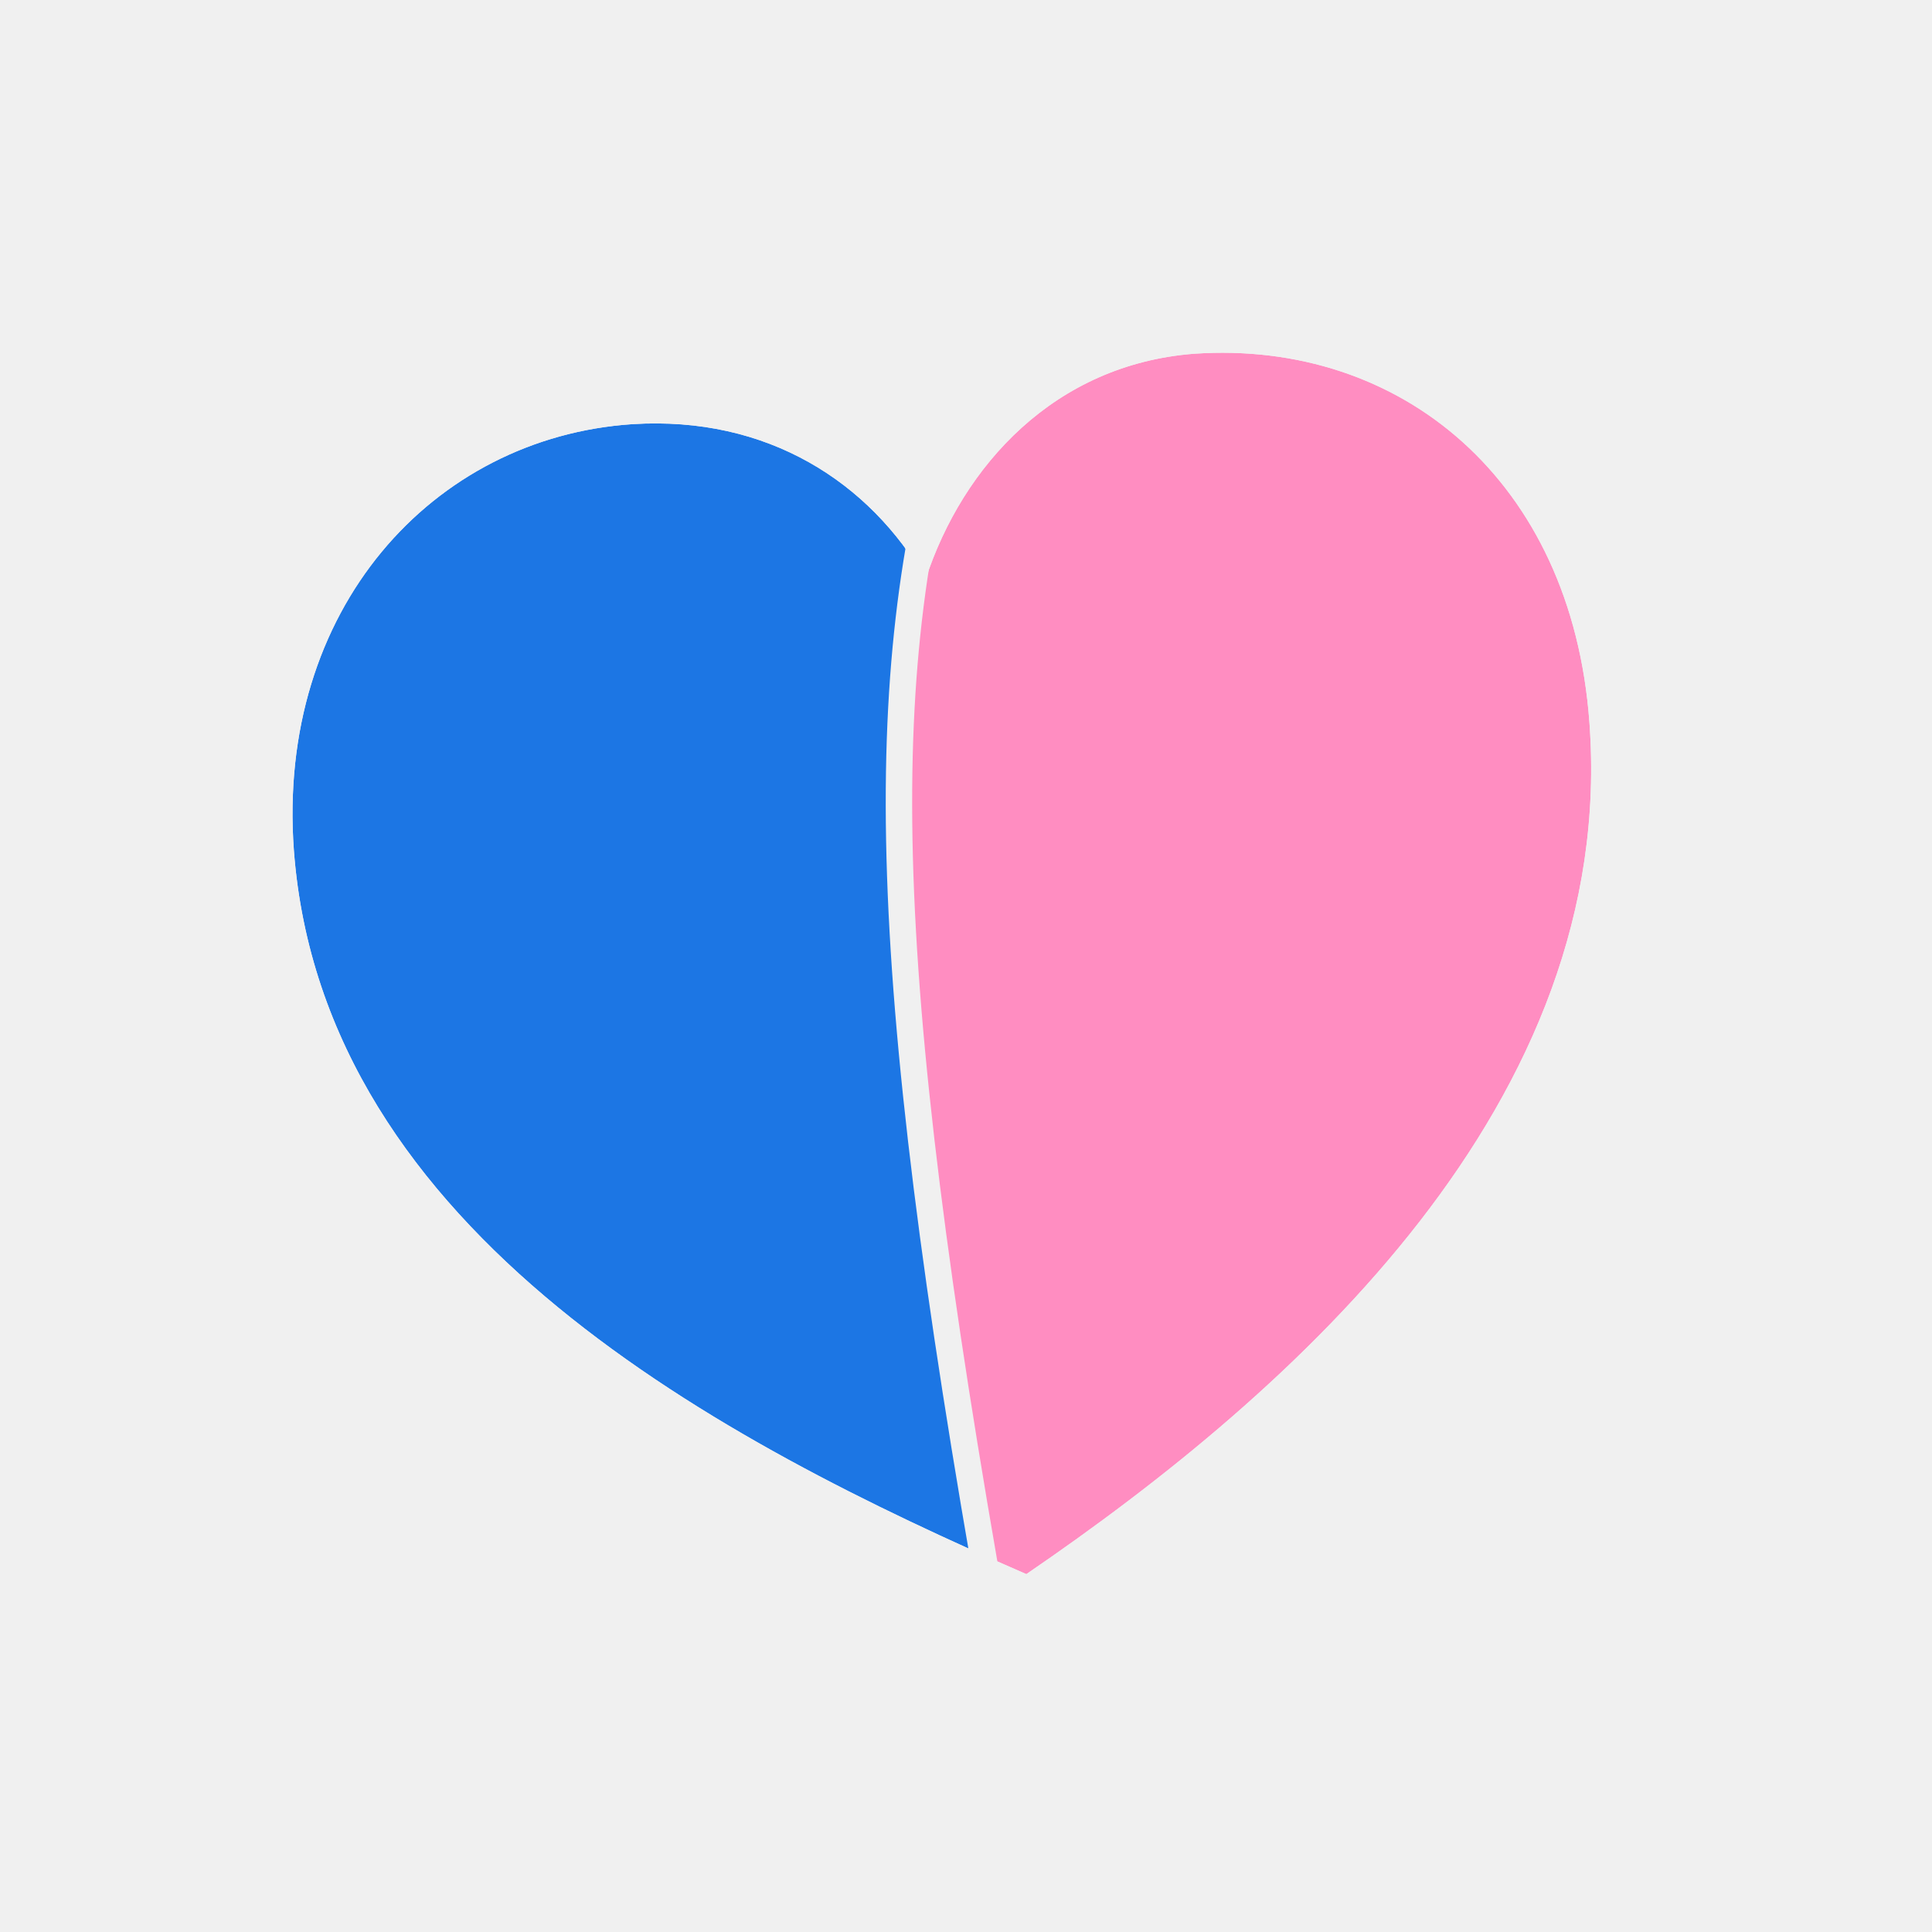
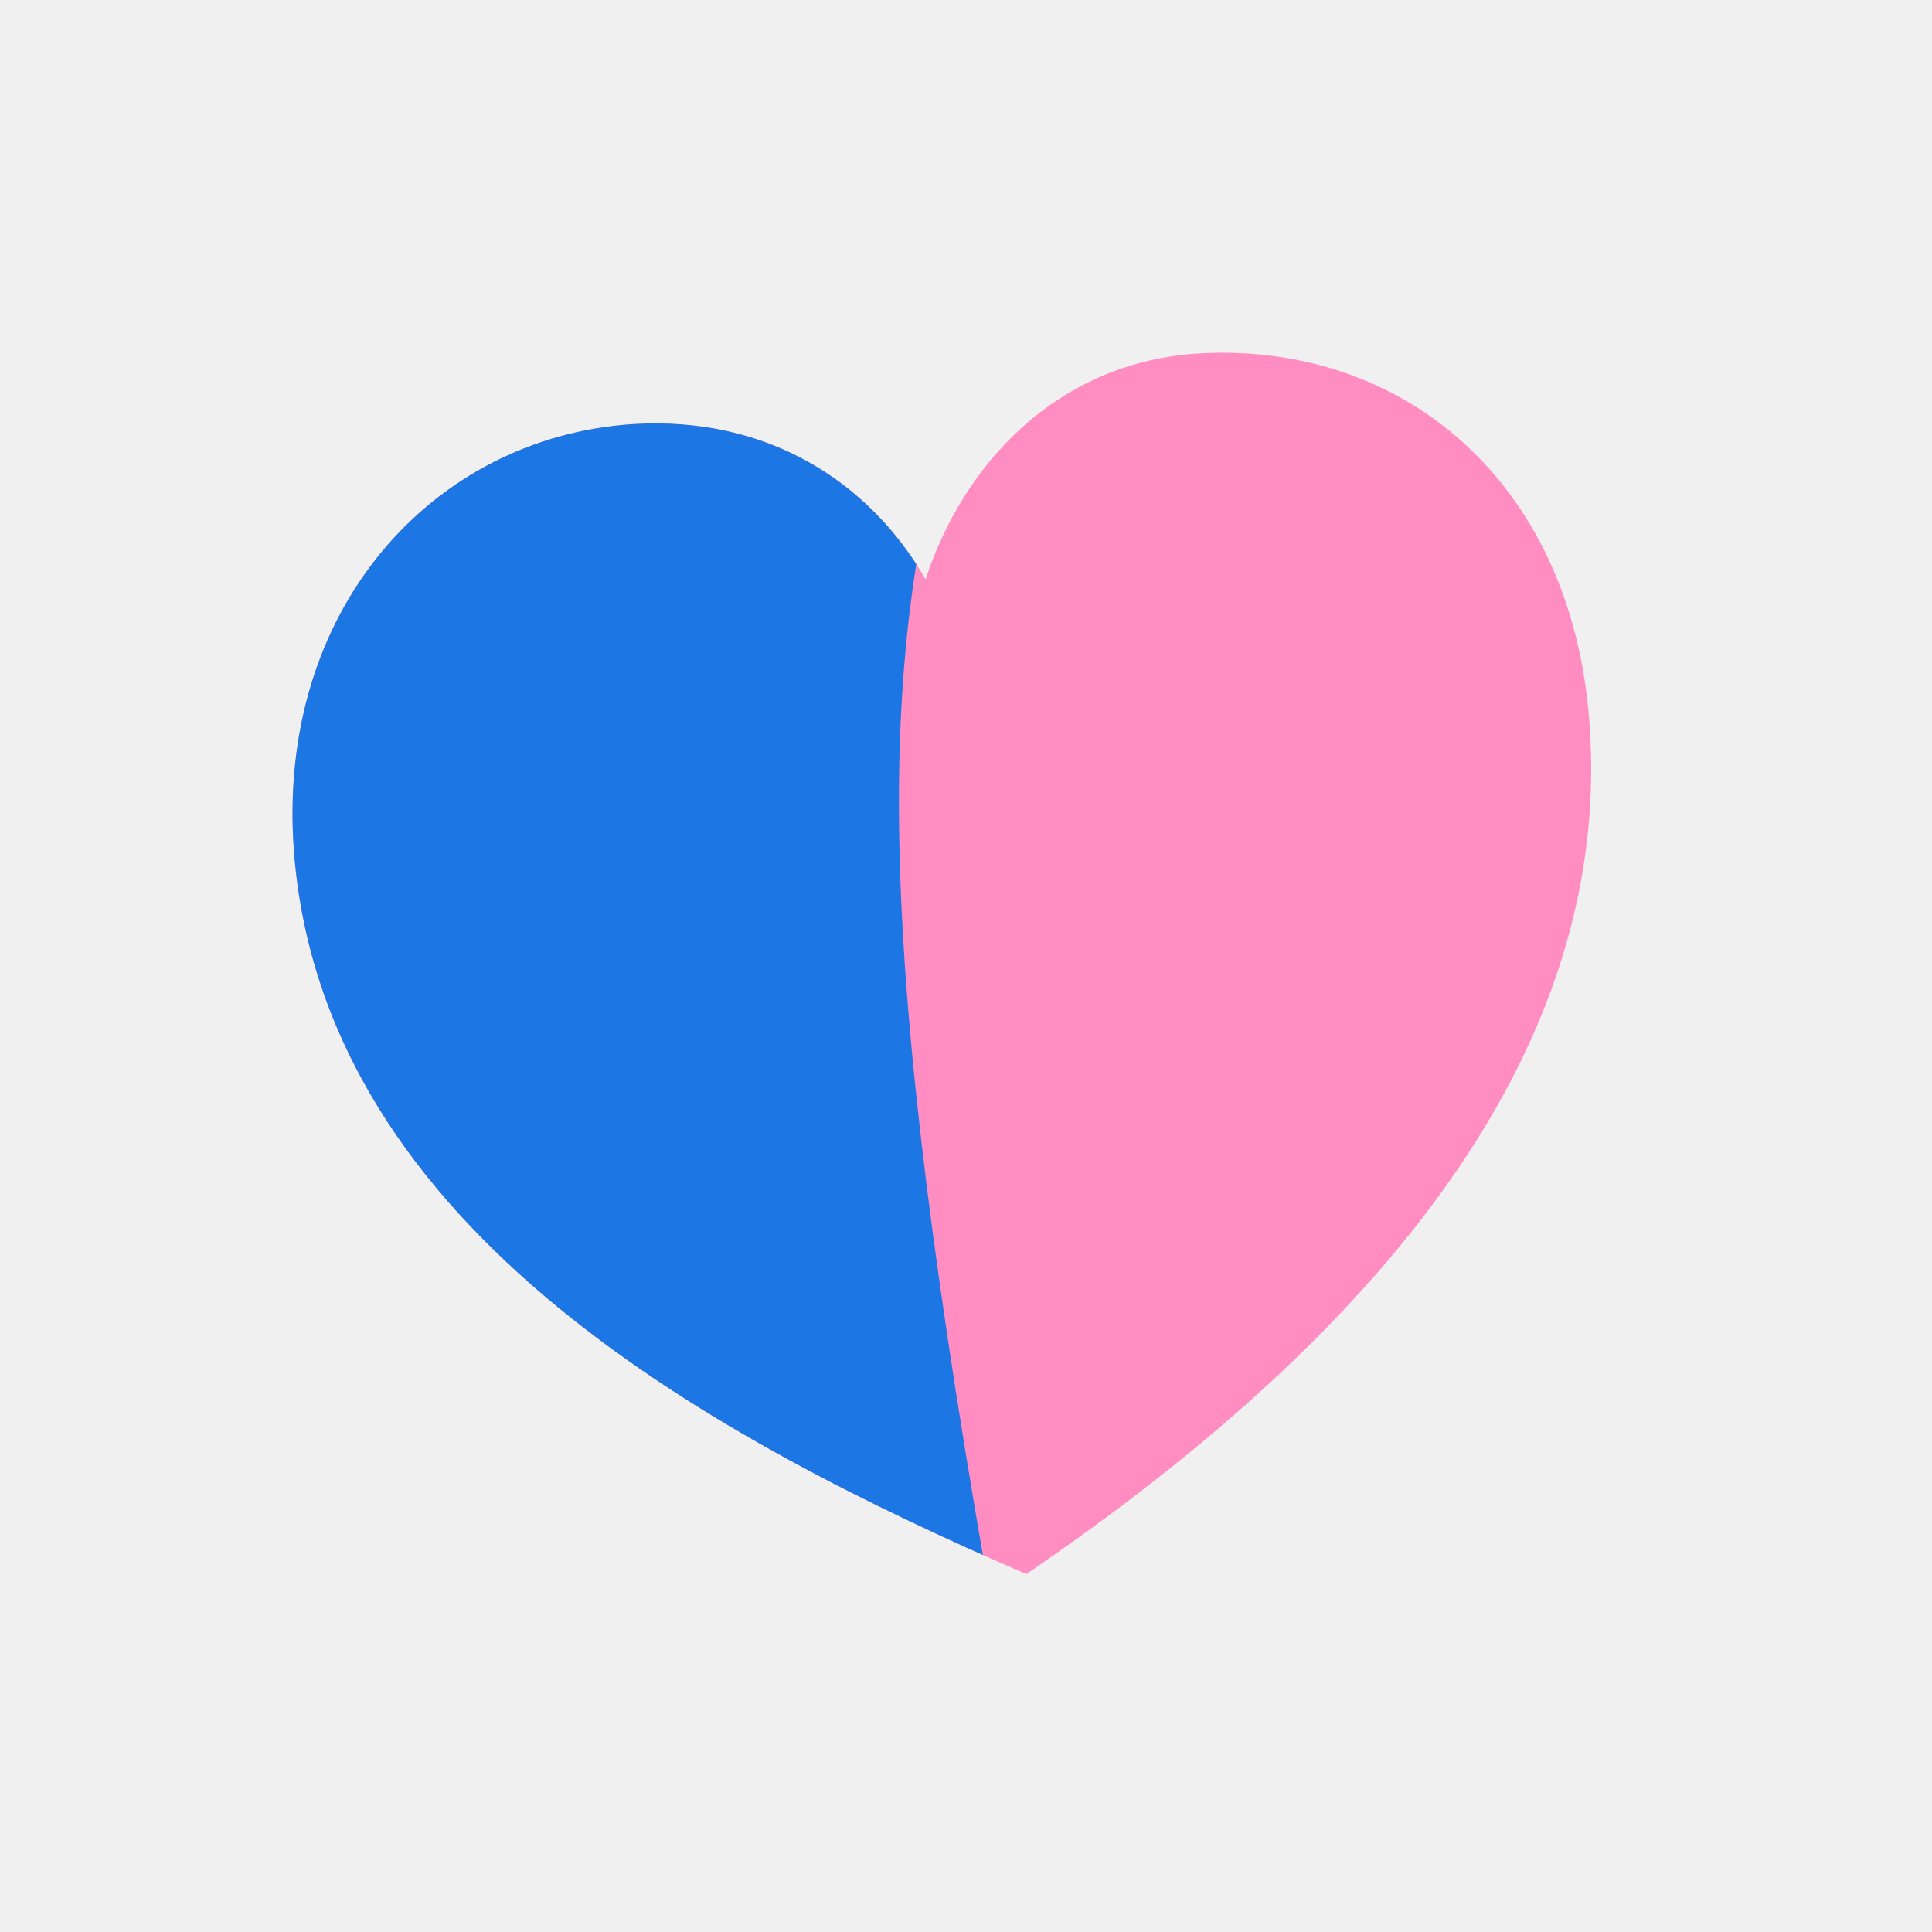
<svg xmlns="http://www.w3.org/2000/svg" width="1024" height="1024" viewBox="0 0 1024 1024">
  <defs>
+     <linearGradient id="bg" x1="0" y1="0" x2="1" y2="1">
+       <stop offset="0" stop-color="#E3EEFE" />
+       <stop offset="1" stop-color="#FFE6F2" />
+     </linearGradient>
    <clipPath id="h">
      <path d="M 512 846 C 360 760 160 628 166 424 C 170 296 262 214 368 218 C 440 221 490 262 514 316 C 540 258 594 210 668 212 C 778 216 860 300 856 428 C 850 630 664 764 512 846 Z" />
    </clipPath>
-     <clipPath id="l">
-       <path d="M -50 -50 L 512 -50 L 512 300 C 470 450 470 650 512 1100 L -50 1100 Z" />
-     </clipPath>
-     <mask id="m" maskUnits="userSpaceOnUse" x="-100" y="-100" width="1300" height="1300">
-       <rect x="-100" y="-100" width="1300" height="1300" fill="#fff" />
-       <path d="M 512 -50 L 512 300 C 470 450 470 650 512 1100" fill="none" stroke="#000" stroke-width="14" stroke-linecap="round" />
-     </mask>
  </defs>
  <g transform="translate(512 512) scale(1.0) translate(-512 -512)">
    <g transform="translate(0,-10) rotate(-6 512 540)">
      <g clip-path="url(#h)">
-         <g mask="url(#m)">
-           <rect x="-50" width="1124" height="1100" fill="#FF8DC1" />
-           <g clip-path="url(#l)">
-             <rect x="-50" width="1124" height="1100" fill="#1C76E4" />
-           </g>
-         </g>
+         <rect x="-50" y="-50" width="1124" height="1150" fill="#FF8DC1" />
+         <path d="M -50 -50 L 512 -50 L 512 300 C 470 450 470 650 512 1100 L -50 1100 Z" fill="#1C76E4" />
      </g>
    </g>
  </g>
</svg>
